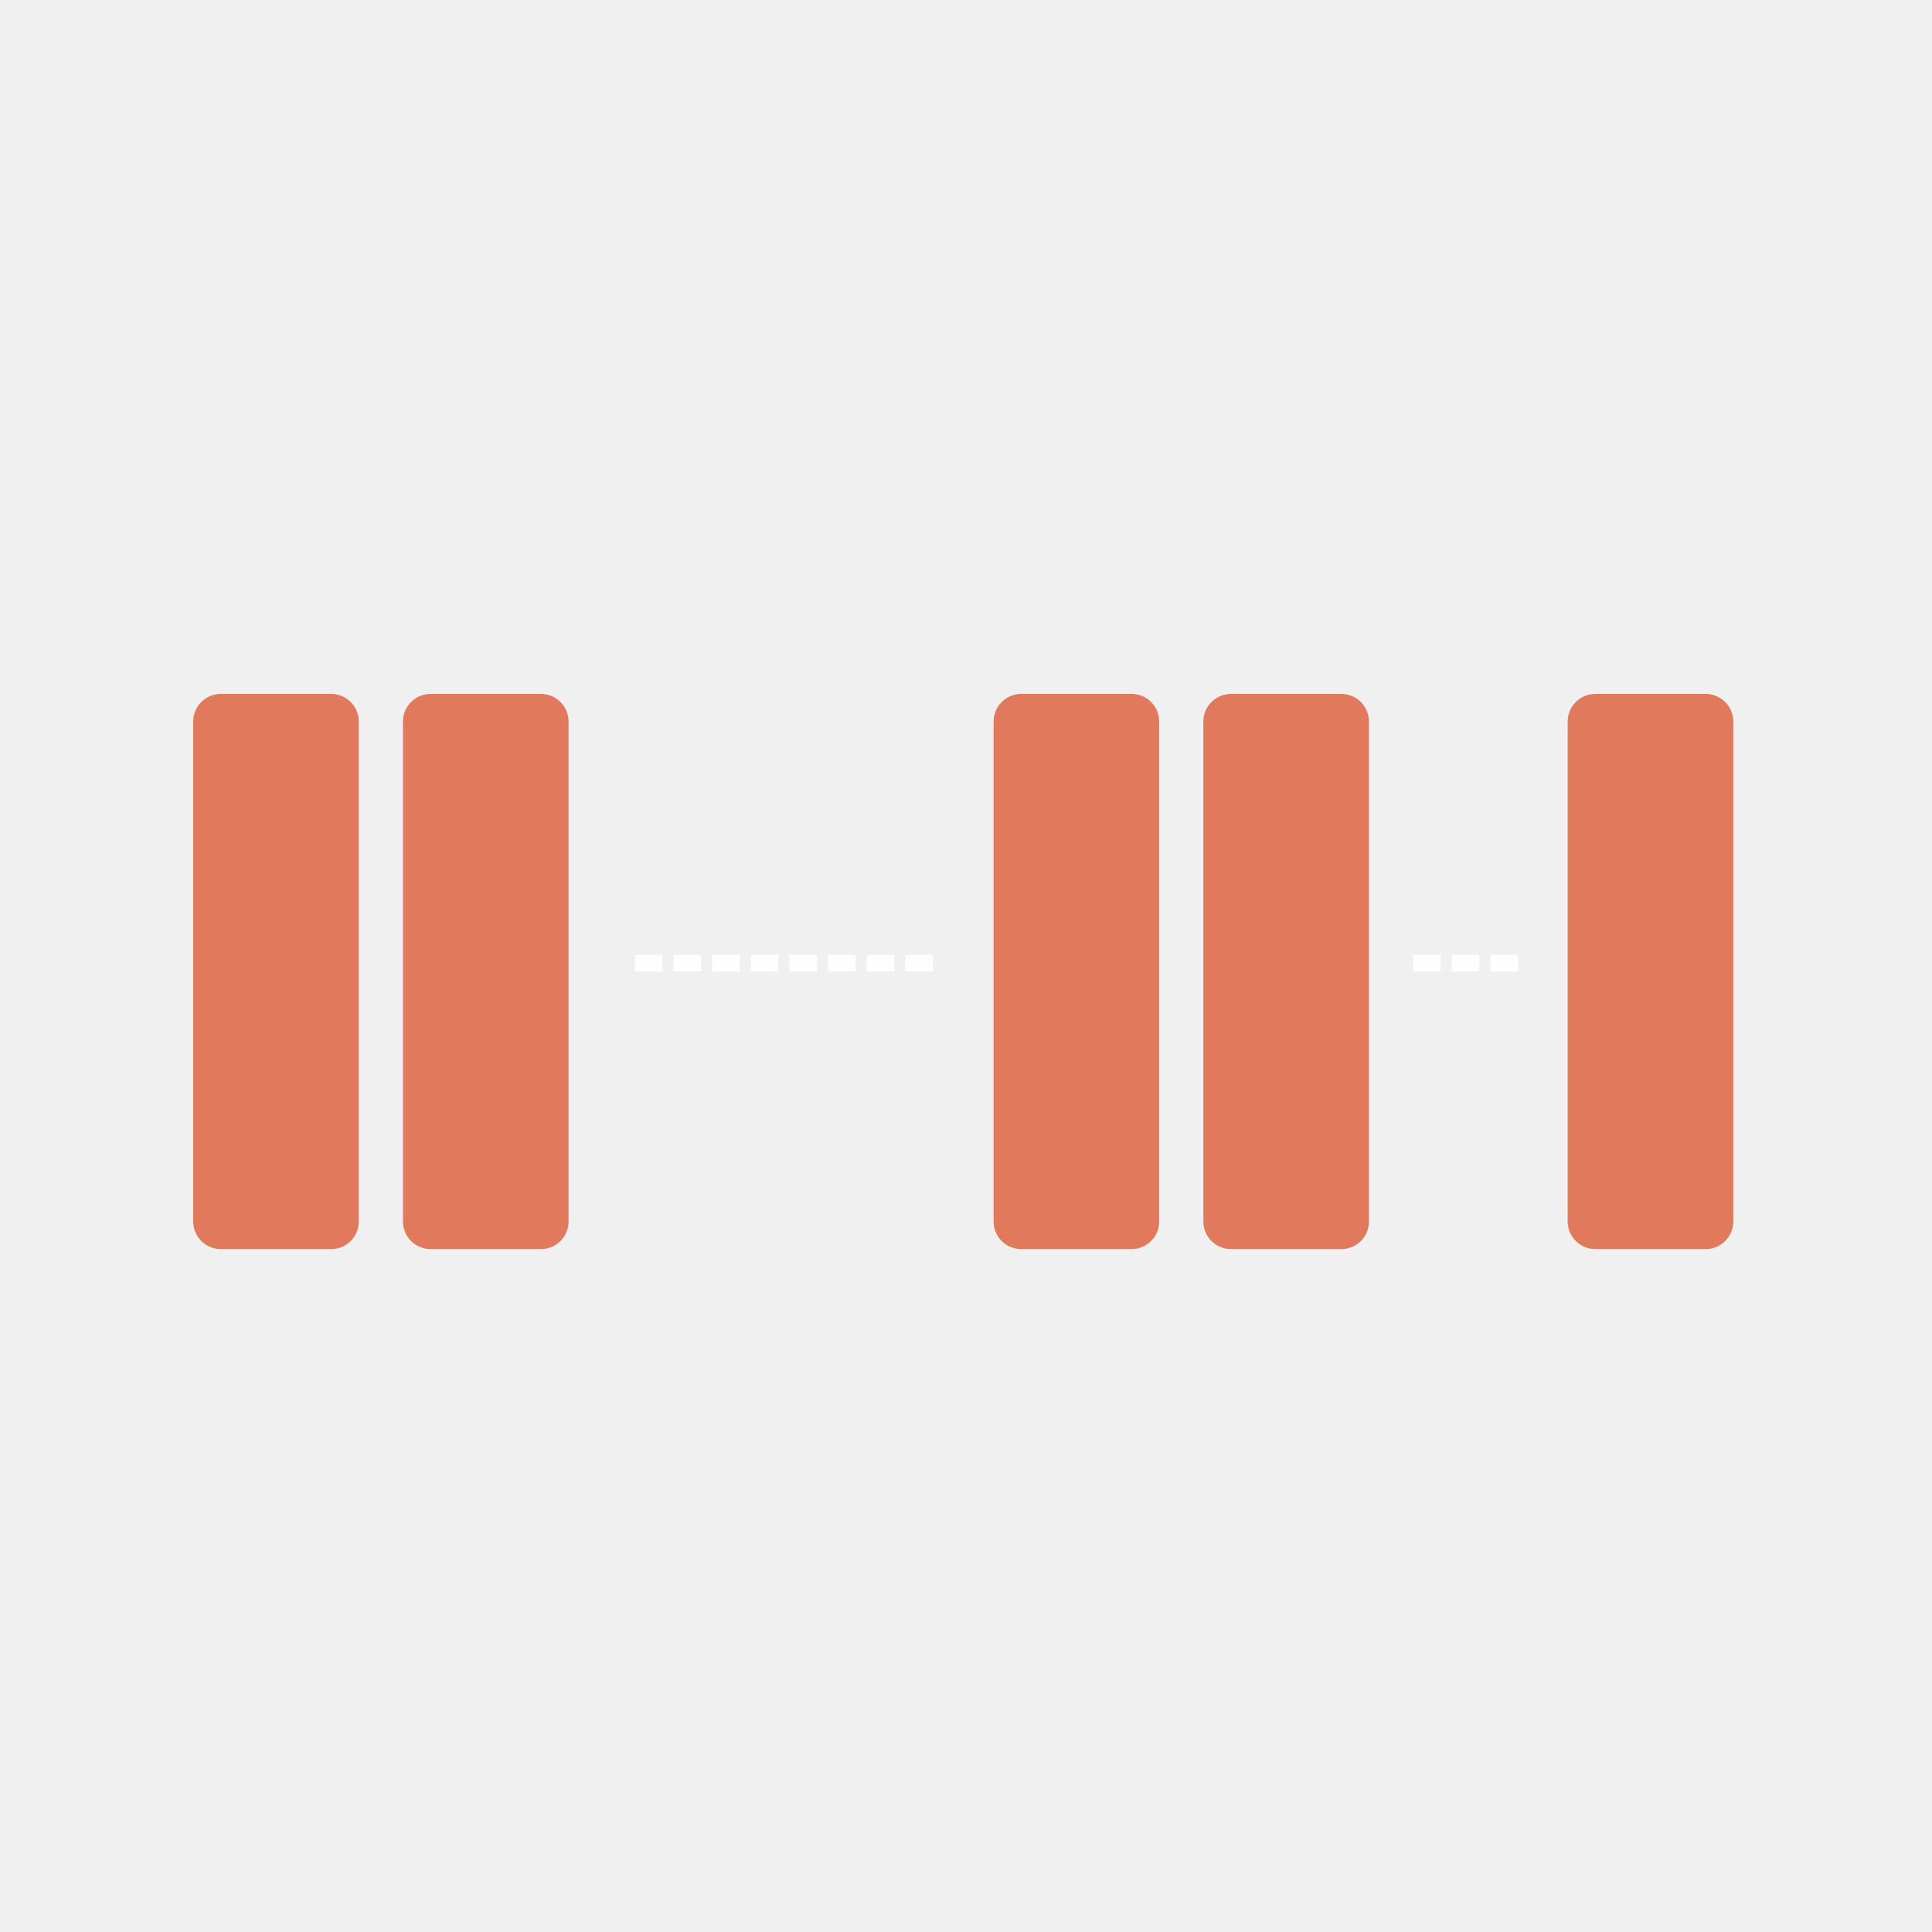
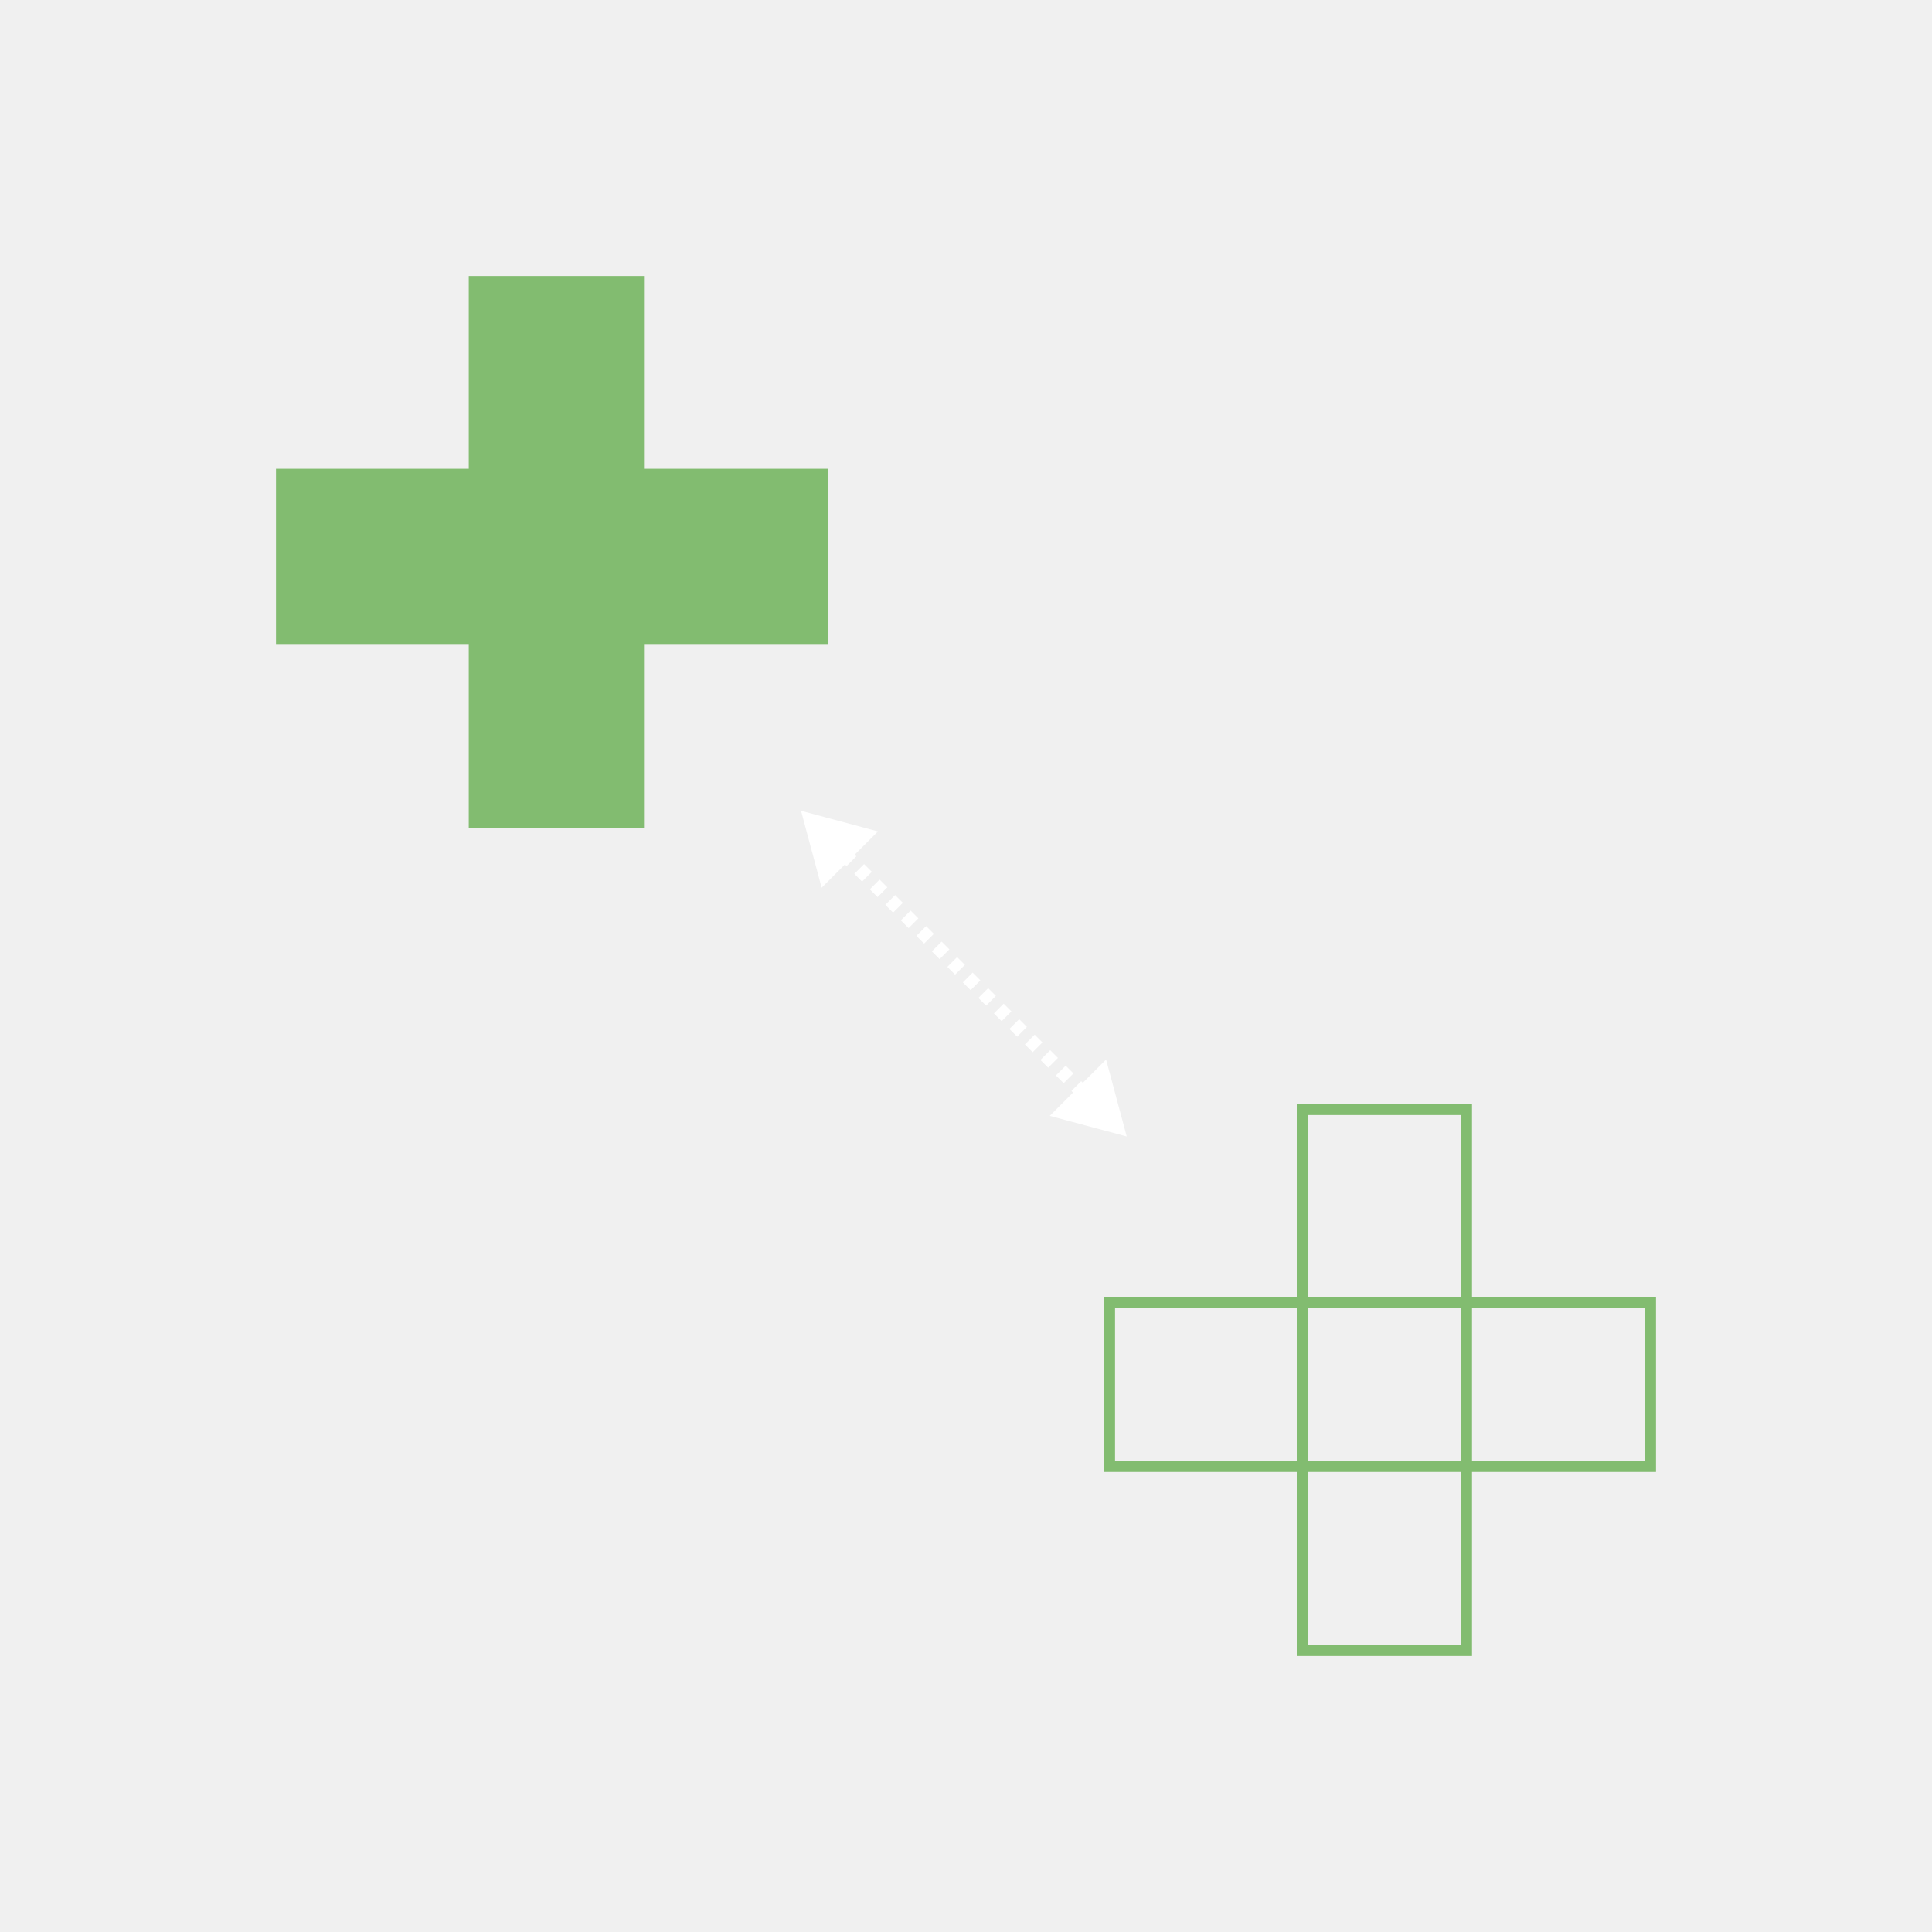
<svg xmlns="http://www.w3.org/2000/svg" width="350" height="350" viewBox="0 0 350 350" fill="none">
-   <rect x="35" y="125.714" width="30" height="100.571" rx="5" fill="#DF6D4D" fill-opacity="0.9" />
-   <rect x="73" y="125.714" width="30" height="100.571" rx="5" fill="#DF6D4D" fill-opacity="0.9" />
-   <rect x="180" y="125.714" width="30" height="100.571" rx="5" fill="#DF6D4D" fill-opacity="0.9" />
-   <rect x="218" y="125.714" width="30" height="100.571" rx="5" fill="#DF6D4D" fill-opacity="0.9" />
-   <rect x="284" y="125.714" width="30" height="100.571" rx="5" fill="#DF6D4D" fill-opacity="0.9" />
-   <line x1="115" y1="174.5" x2="169" y2="174.5" stroke="white" stroke-opacity="0.9" stroke-width="3" stroke-dasharray="5 2" />
-   <line x1="256" y1="174.5" x2="276" y2="174.5" stroke="white" stroke-opacity="0.9" stroke-width="3" stroke-dasharray="5 2" />
+   <rect x="84.921" y="50" width="31.746" height="100" fill="#82BC70" />
+   <rect x="50" y="116.667" width="31.746" height="100" transform="rotate(-90 50 116.667)" fill="#82BC70" />
+   <path fill-rule="evenodd" clip-rule="evenodd" d="M236.921 202H264.667V234.92H236.921V202ZM234.921 234.92V202V200H236.921H264.667H266.667V202V234.92H298H300V236.92V264.666V266.666H298H266.667V298V300H264.667H236.921H234.921V298V266.666H202H200V264.666V236.92V234.92H202H234.921ZM234.921 264.666H202V236.92H234.921V264.666ZM236.921 264.666V236.92H264.667V264.666H236.921ZM236.921 266.666V298H264.667V266.666H236.921ZM266.667 264.666H298V236.92H266.667V264.666Z" fill="#82BC70" />
+   <mask maskUnits="userSpaceOnUse" x="0" y="0" width="0" height="0" fill="black">
+     <rect fill="white" width="0" height="0" />
+   </mask>
+   <path d="M204.116 205.884L200.38 191.942L190.174 202.148L204.116 205.884ZM145.116 146.884L148.852 160.826L159.058 150.62L145.116 146.884ZM202.893 202.893L201.488 201.488L199.72 203.256L201.125 204.661L202.893 202.893ZM200.083 200.083L198.679 198.679L196.911 200.446L198.316 201.851L200.083 200.083ZM197.274 197.274L195.869 195.869L194.101 197.637L195.506 199.042L197.274 197.274ZM194.464 194.464L193.06 193.06L191.292 194.827L192.697 196.232L194.464 194.464ZM191.655 191.655L190.25 190.25L188.482 192.018L189.887 193.423L191.655 191.655ZM188.845 188.845L187.44 187.44L185.673 189.208L187.077 190.613L188.845 188.845ZM186.036 186.036L184.631 184.631L182.863 186.399L184.268 187.803L186.036 186.036ZM183.226 183.226L181.821 181.821L180.054 183.589L181.458 184.994L183.226 183.226ZM180.417 180.417L179.012 179.012L177.244 180.78L178.649 182.184L180.417 180.417ZM177.607 177.607L176.202 176.202L174.435 177.97L175.839 179.375L177.607 177.607ZM174.798 174.798L173.393 173.393L171.625 175.161L173.03 176.565L174.798 174.798ZM171.988 171.988L170.583 170.583L168.816 172.351L170.22 173.756L171.988 171.988ZM169.179 169.179L167.774 167.774L166.006 169.542L167.411 170.946L169.179 169.179ZM166.369 166.369L164.964 164.964L163.197 166.732L164.601 168.137L166.369 166.369ZM163.56 163.56L162.155 162.155L160.387 163.923L161.792 165.327L163.56 163.56ZM160.75 160.75L159.345 159.345L157.577 161.113L158.982 162.518L160.75 160.75ZM157.94 157.94L156.536 156.536L154.768 158.303L156.173 159.708L157.94 157.94ZM155.131 155.131L153.726 153.726L151.958 155.494L153.363 156.899L155.131 155.131ZM152.321 152.321L150.917 150.917L149.149 152.684L150.554 154.089L152.321 152.321ZM149.512 149.512L148.107 148.107L146.339 149.875L147.744 151.28L149.512 149.512Z" fill="white" mask="url(#)" />
</svg>
